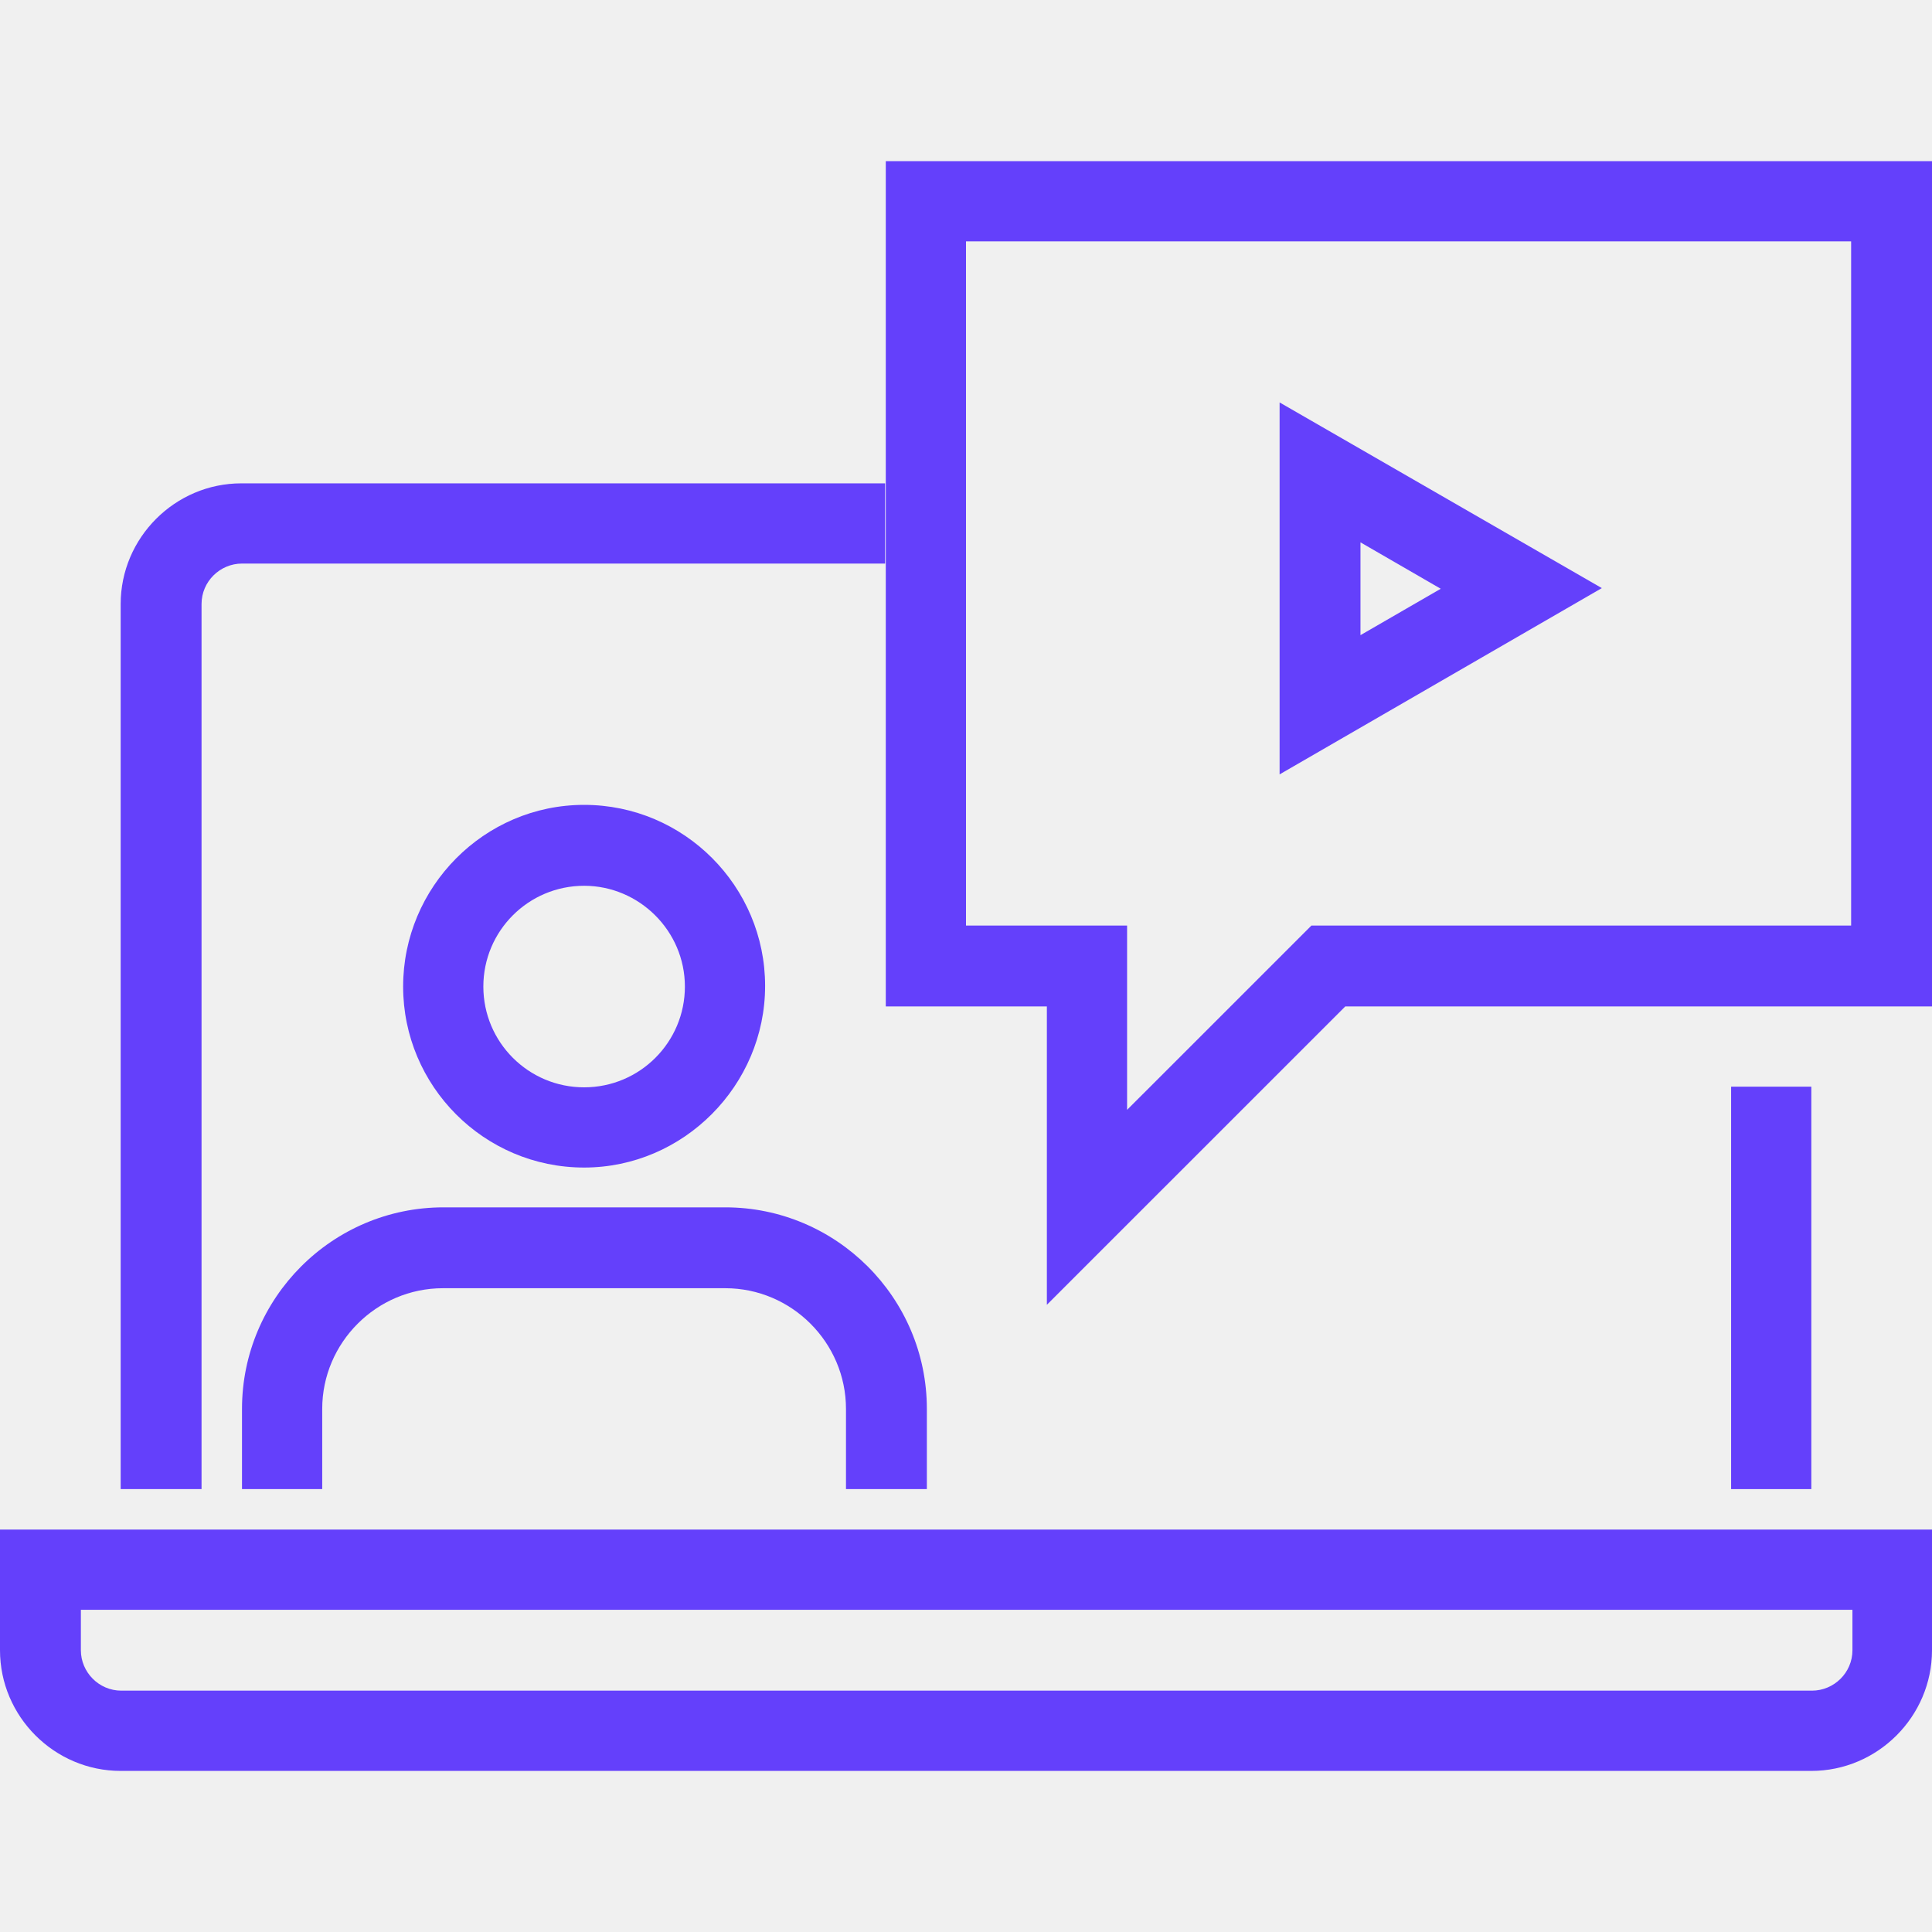
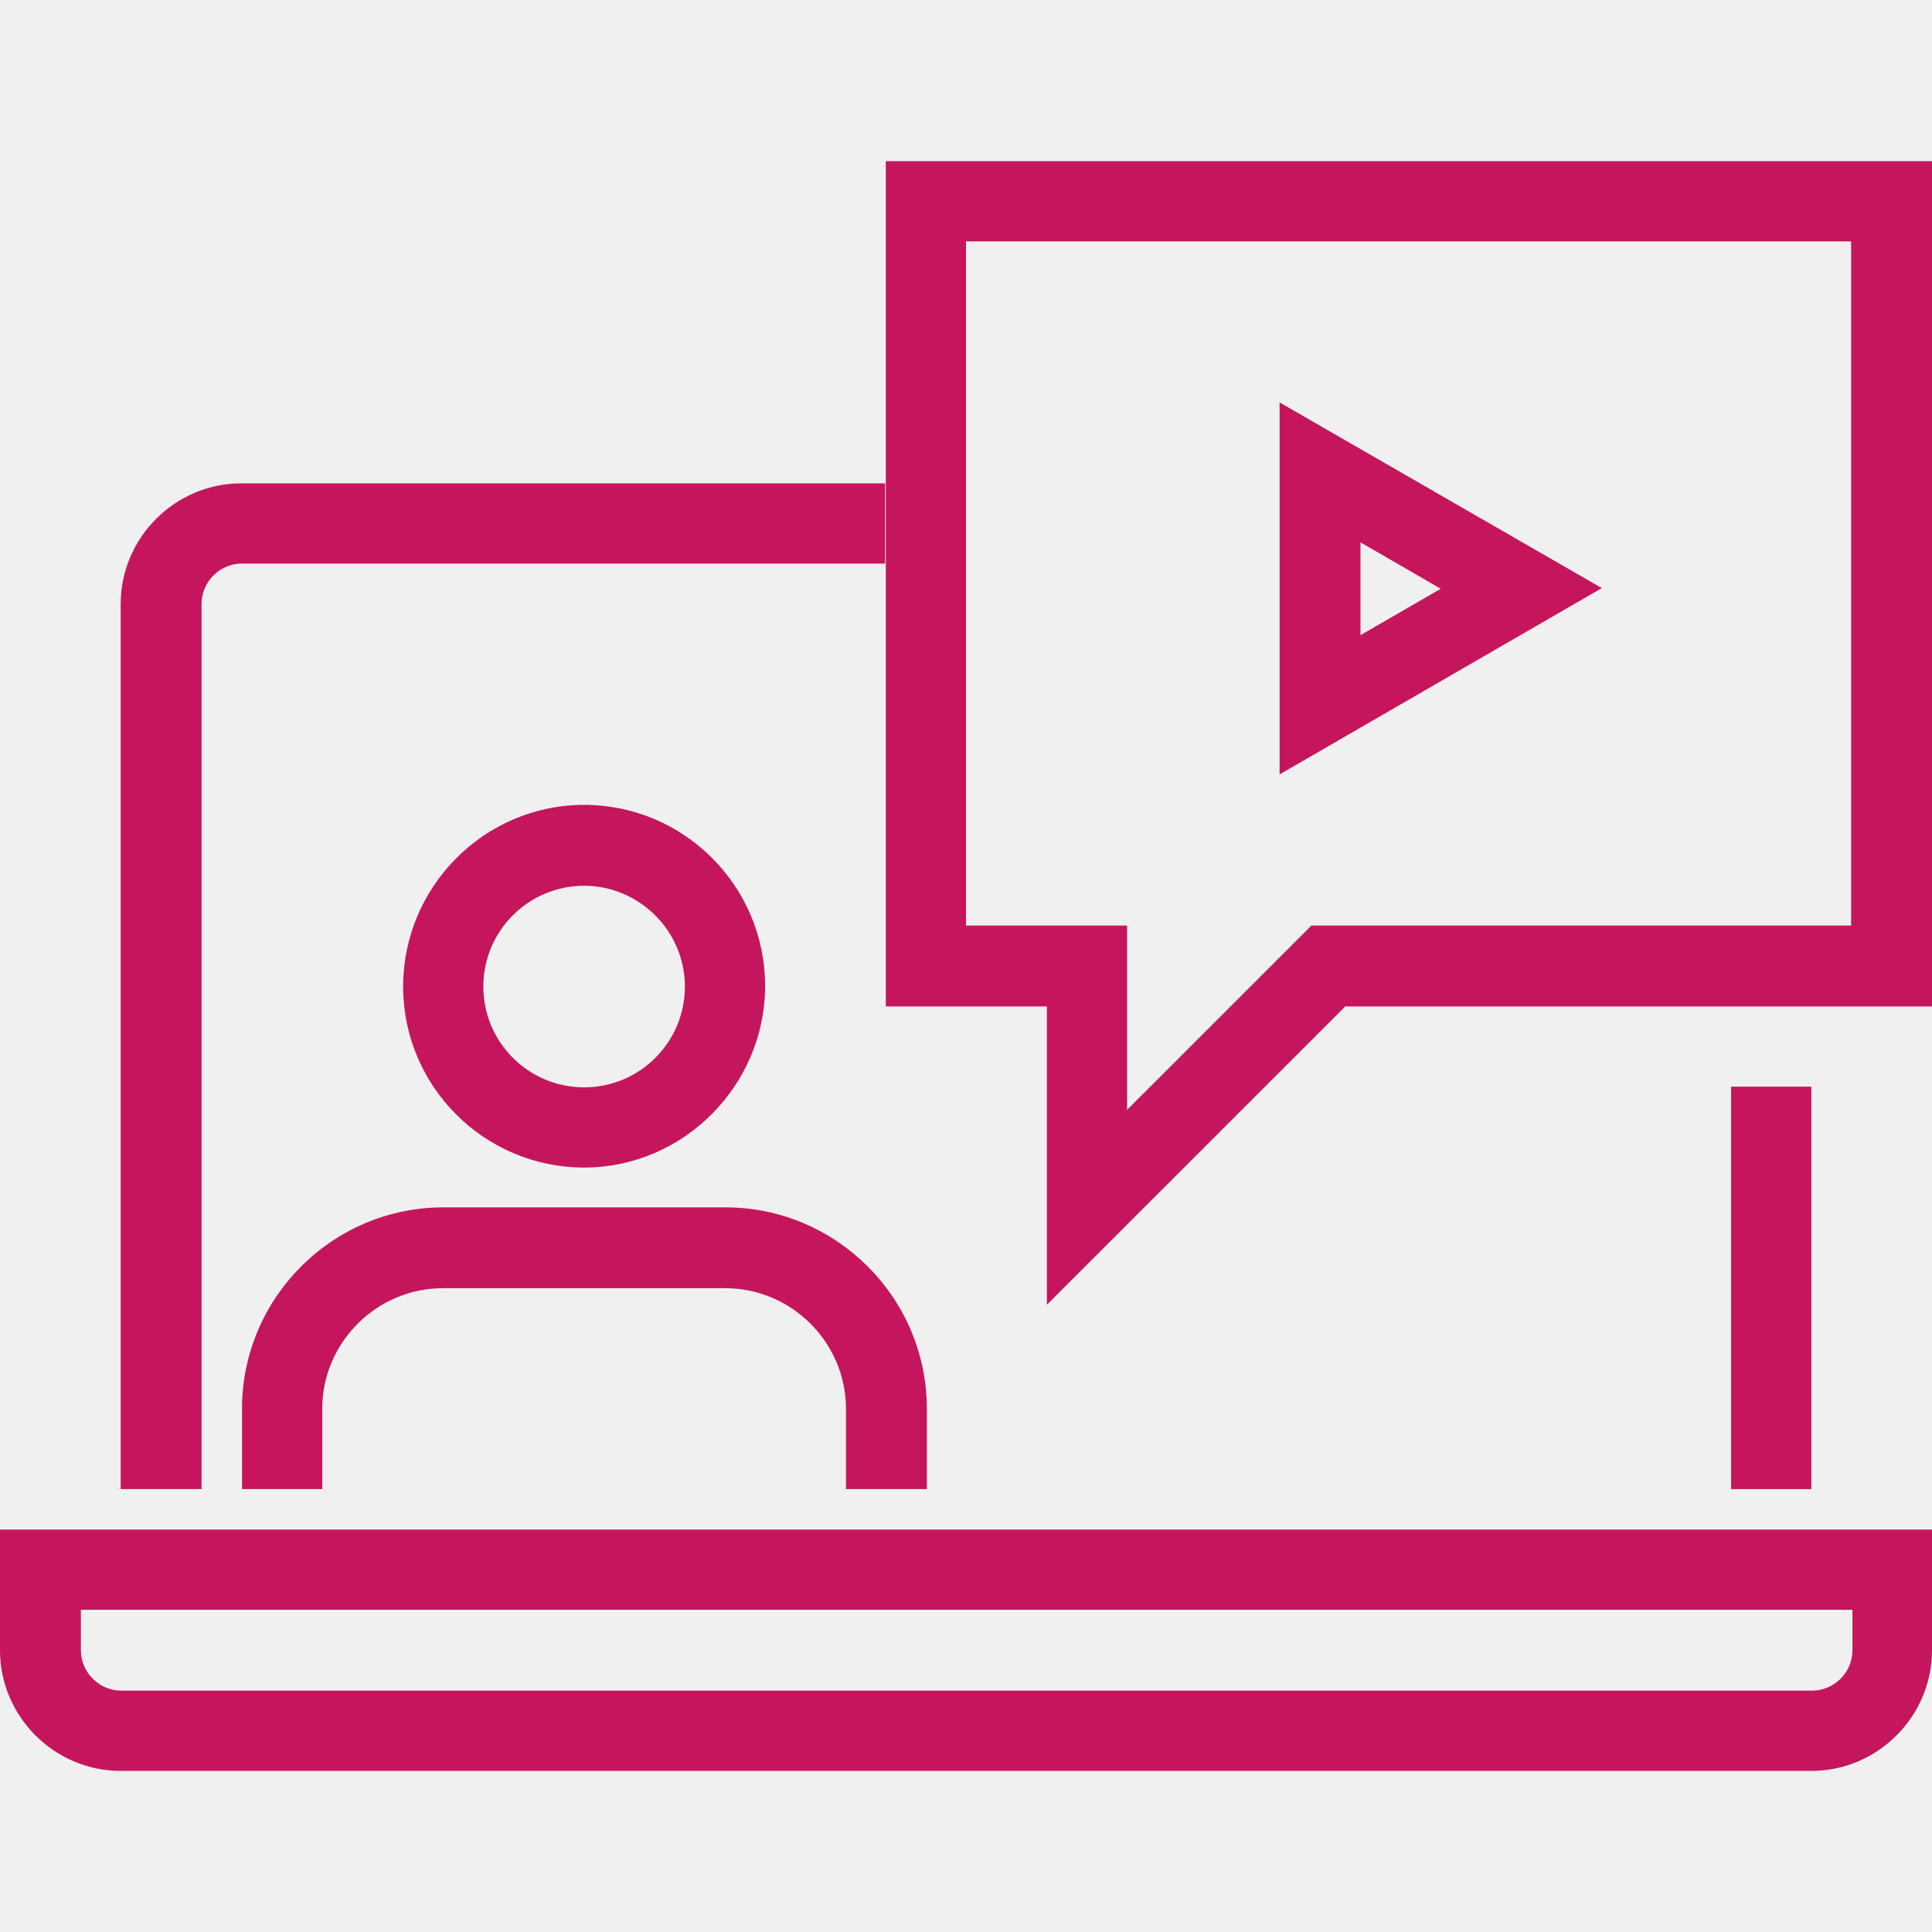
<svg xmlns="http://www.w3.org/2000/svg" width="50" height="50" viewBox="0 0 50 50" fill="none">
  <g clip-path="url(#clip0_197_21767)">
-     <path d="M33.116 20.041V10.415L41.455 15.22L33.116 20.041ZM35.209 14.036V16.438L37.286 15.237L35.209 14.036Z" fill="#6440FB" />
-     <path d="M44.801 28.123H46.877V38.538H44.801V28.123Z" fill="#6440FB" />
-     <path d="M5.216 38.538H3.123V15.632C3.123 13.916 4.53 12.509 6.245 12.509H22.906V14.585H6.263C5.696 14.585 5.216 15.048 5.216 15.632V38.538Z" fill="#6440FB" />
-     <path d="M46.877 45.831H3.123C1.407 45.831 0 44.423 0 42.708V39.585H50V42.708C50 44.423 48.593 45.831 46.877 45.831ZM2.093 41.661V42.708C2.093 43.274 2.557 43.754 3.14 43.754H46.894C47.461 43.754 47.941 43.291 47.941 42.708V41.661H2.093Z" fill="#6440FB" />
-     <path d="M23.97 38.538H21.894V36.462C21.894 34.746 20.487 33.339 18.771 33.339H11.462C9.746 33.339 8.339 34.746 8.339 36.462V38.538H6.263V36.462C6.263 33.596 8.596 31.246 11.479 31.246H18.771C21.637 31.246 23.987 33.579 23.987 36.462V38.538H23.97Z" fill="#6440FB" />
-     <path d="M15.117 30.216C12.526 30.216 10.433 28.106 10.433 25.532C10.433 22.958 12.526 20.83 15.117 20.83C17.708 20.83 19.801 22.941 19.801 25.515C19.801 28.088 17.691 30.216 15.117 30.216ZM15.117 22.924C13.676 22.924 12.509 24.091 12.509 25.532C12.509 26.973 13.676 28.14 15.117 28.14C16.558 28.14 17.725 26.973 17.725 25.532C17.725 24.091 16.541 22.924 15.117 22.924Z" fill="#6440FB" />
-     <path d="M27.093 33.768V26.047H22.924V4.17H50V26.047H34.815L27.093 33.768ZM25 23.953H29.169V28.723L33.94 23.953H47.907V6.246H25V23.953Z" fill="#6440FB" />
+     <path d="M33.116 20.041V10.415L41.455 15.22L33.116 20.041ZM35.209 14.036V16.438L37.286 15.237L35.209 14.036Z" fill="#C5165D" />
+     <path d="M44.801 28.123H46.877V38.538H44.801V28.123Z" fill="#C5165D" />
+     <path d="M5.216 38.538H3.123V15.632C3.123 13.916 4.53 12.509 6.245 12.509H22.906V14.585H6.263C5.696 14.585 5.216 15.048 5.216 15.632V38.538Z" fill="#C5165D" />
+     <path d="M46.877 45.831H3.123C1.407 45.831 0 44.423 0 42.708V39.585H50V42.708C50 44.423 48.593 45.831 46.877 45.831ZM2.093 41.661V42.708C2.093 43.274 2.557 43.754 3.14 43.754H46.894C47.461 43.754 47.941 43.291 47.941 42.708V41.661H2.093Z" fill="#C5165D" />
+     <path d="M23.97 38.538H21.894V36.462C21.894 34.746 20.487 33.339 18.771 33.339H11.462C9.746 33.339 8.339 34.746 8.339 36.462V38.538H6.263V36.462C6.263 33.596 8.596 31.246 11.479 31.246H18.771C21.637 31.246 23.987 33.579 23.987 36.462V38.538H23.97Z" fill="#C5165D" />
+     <path d="M15.117 30.216C12.526 30.216 10.433 28.106 10.433 25.532C10.433 22.958 12.526 20.83 15.117 20.83C17.708 20.83 19.801 22.941 19.801 25.515C19.801 28.088 17.691 30.216 15.117 30.216ZM15.117 22.924C13.676 22.924 12.509 24.091 12.509 25.532C12.509 26.973 13.676 28.14 15.117 28.14C16.558 28.14 17.725 26.973 17.725 25.532C17.725 24.091 16.541 22.924 15.117 22.924Z" fill="#C5165D" />
+     <path d="M27.093 33.768V26.047H22.924V4.17H50V26.047H34.815L27.093 33.768ZM25 23.953H29.169V28.723L33.94 23.953H47.907V6.246H25V23.953Z" fill="#C5165D" />
  </g>
  <defs>
    <clipPath id="clip0_197_21767">
      <rect width="50" height="50" fill="white" />
    </clipPath>
  </defs>
</svg>
